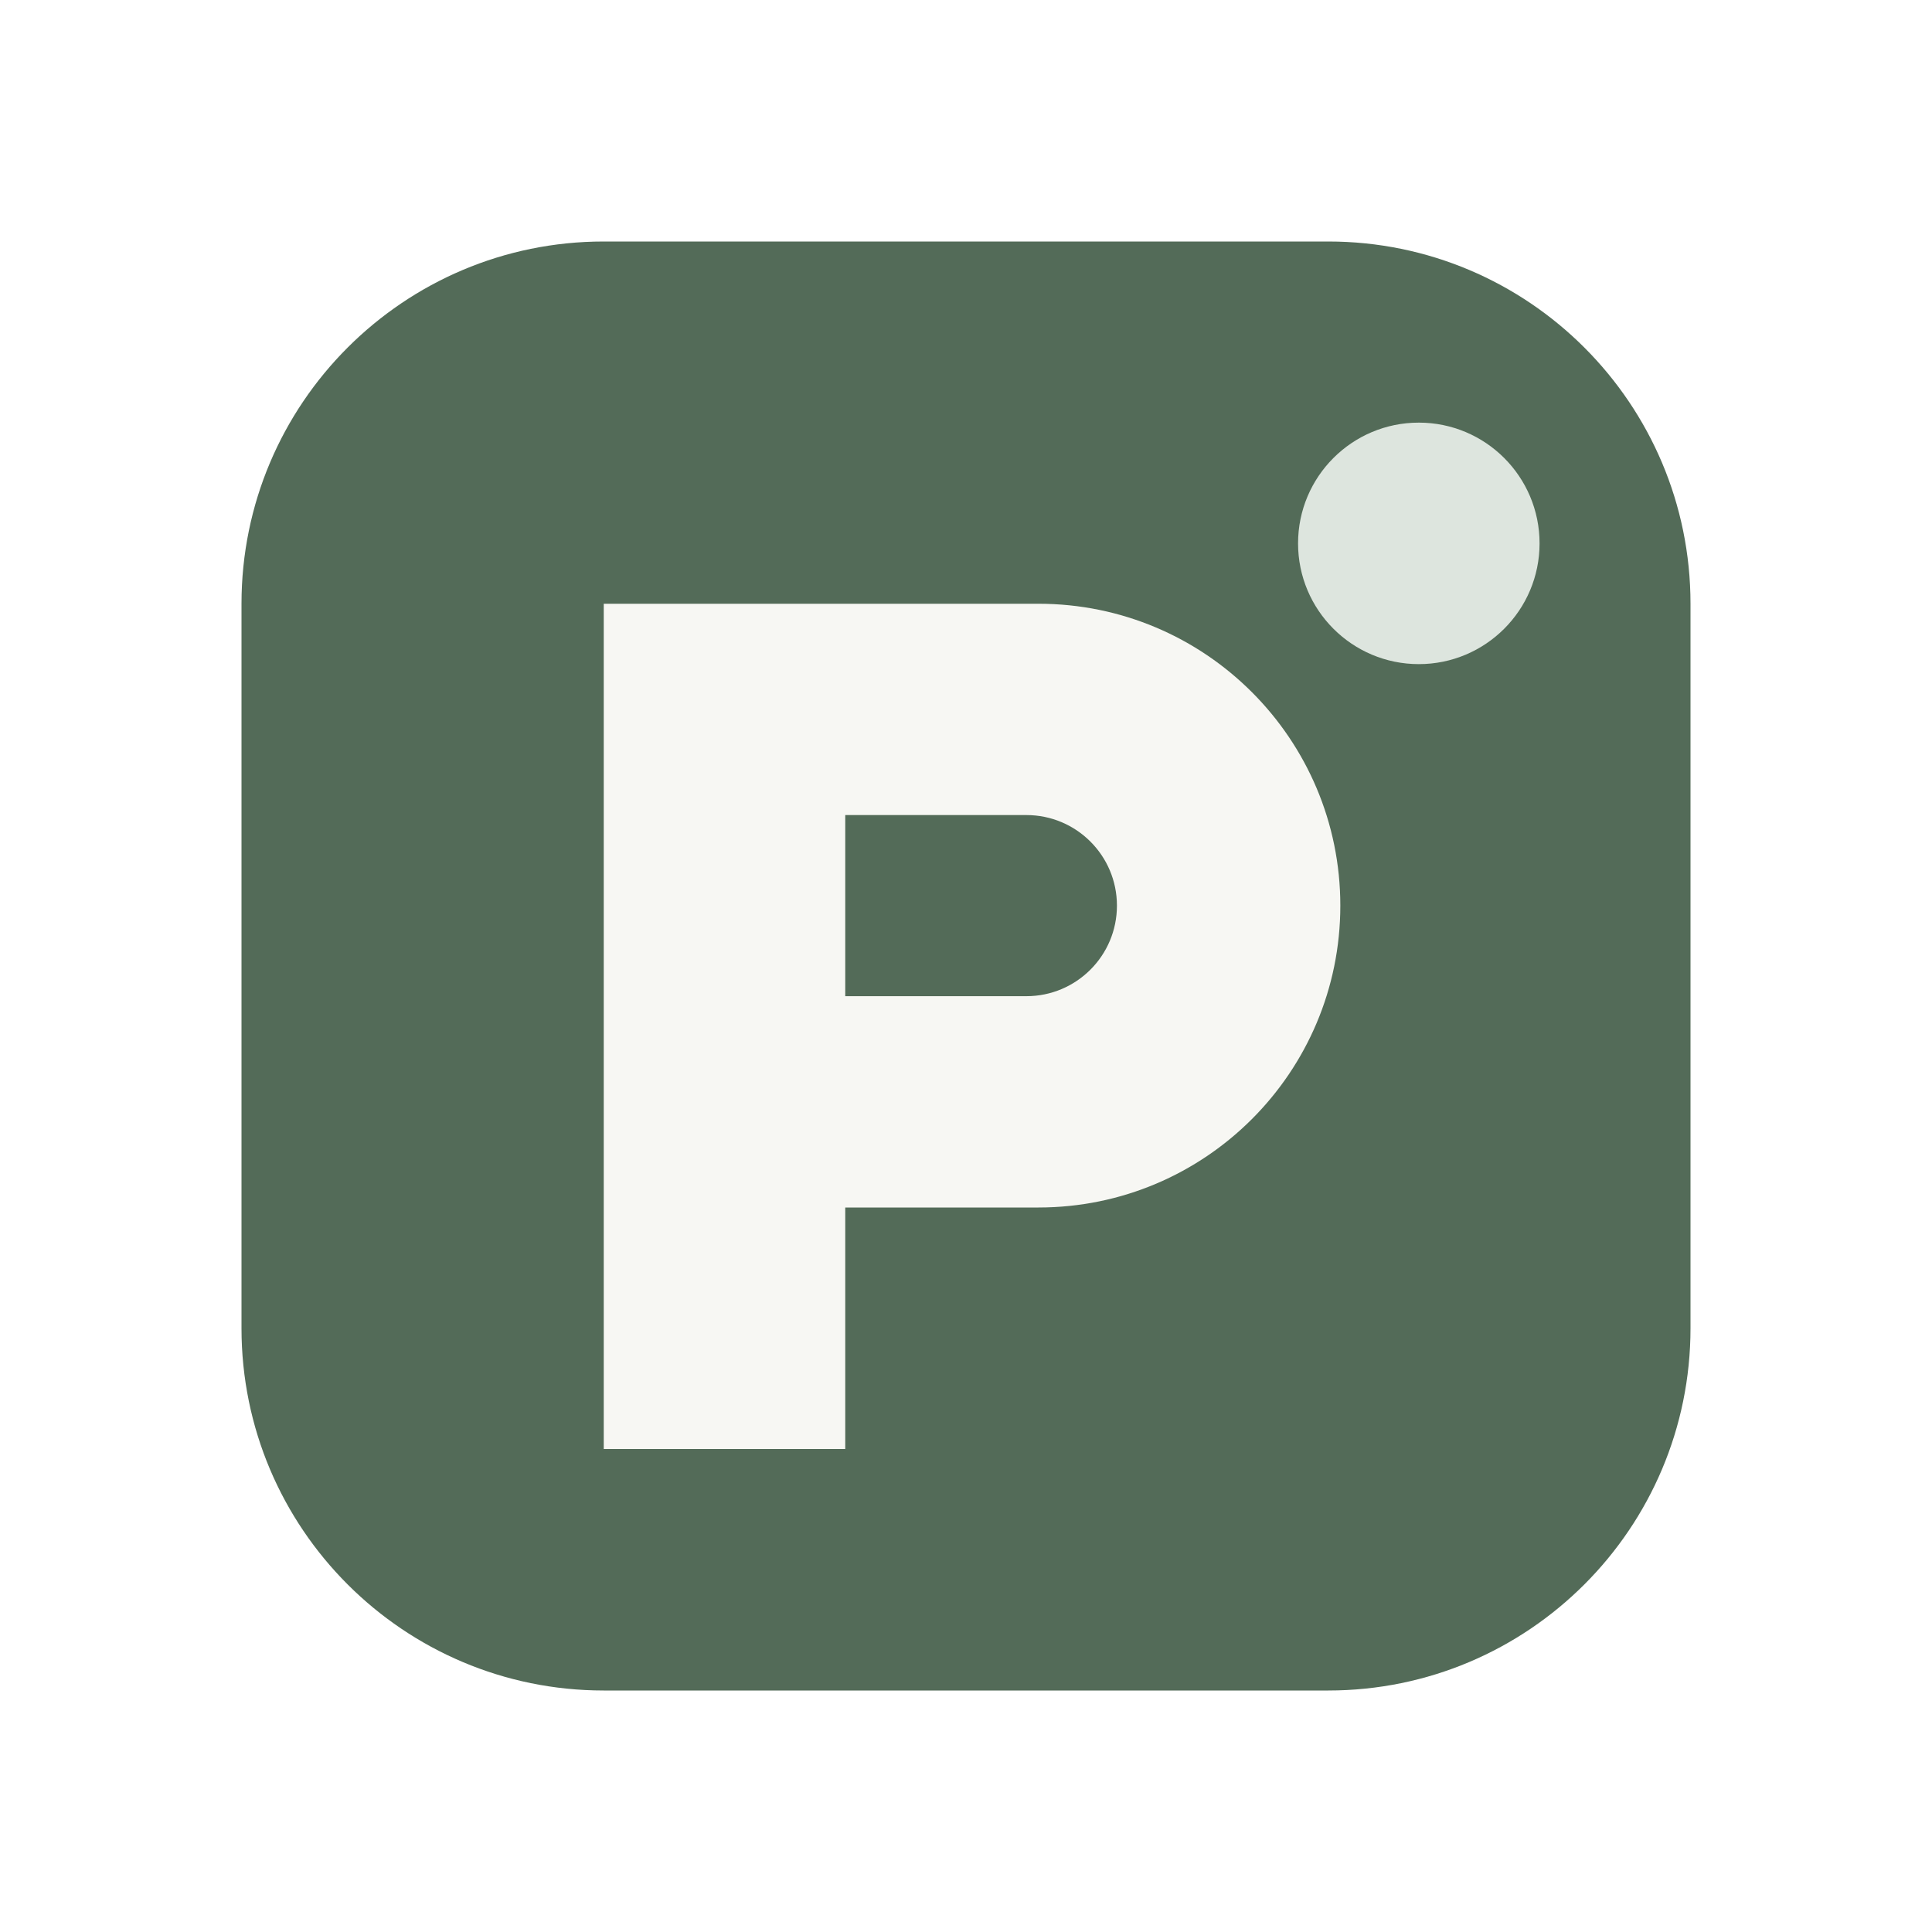
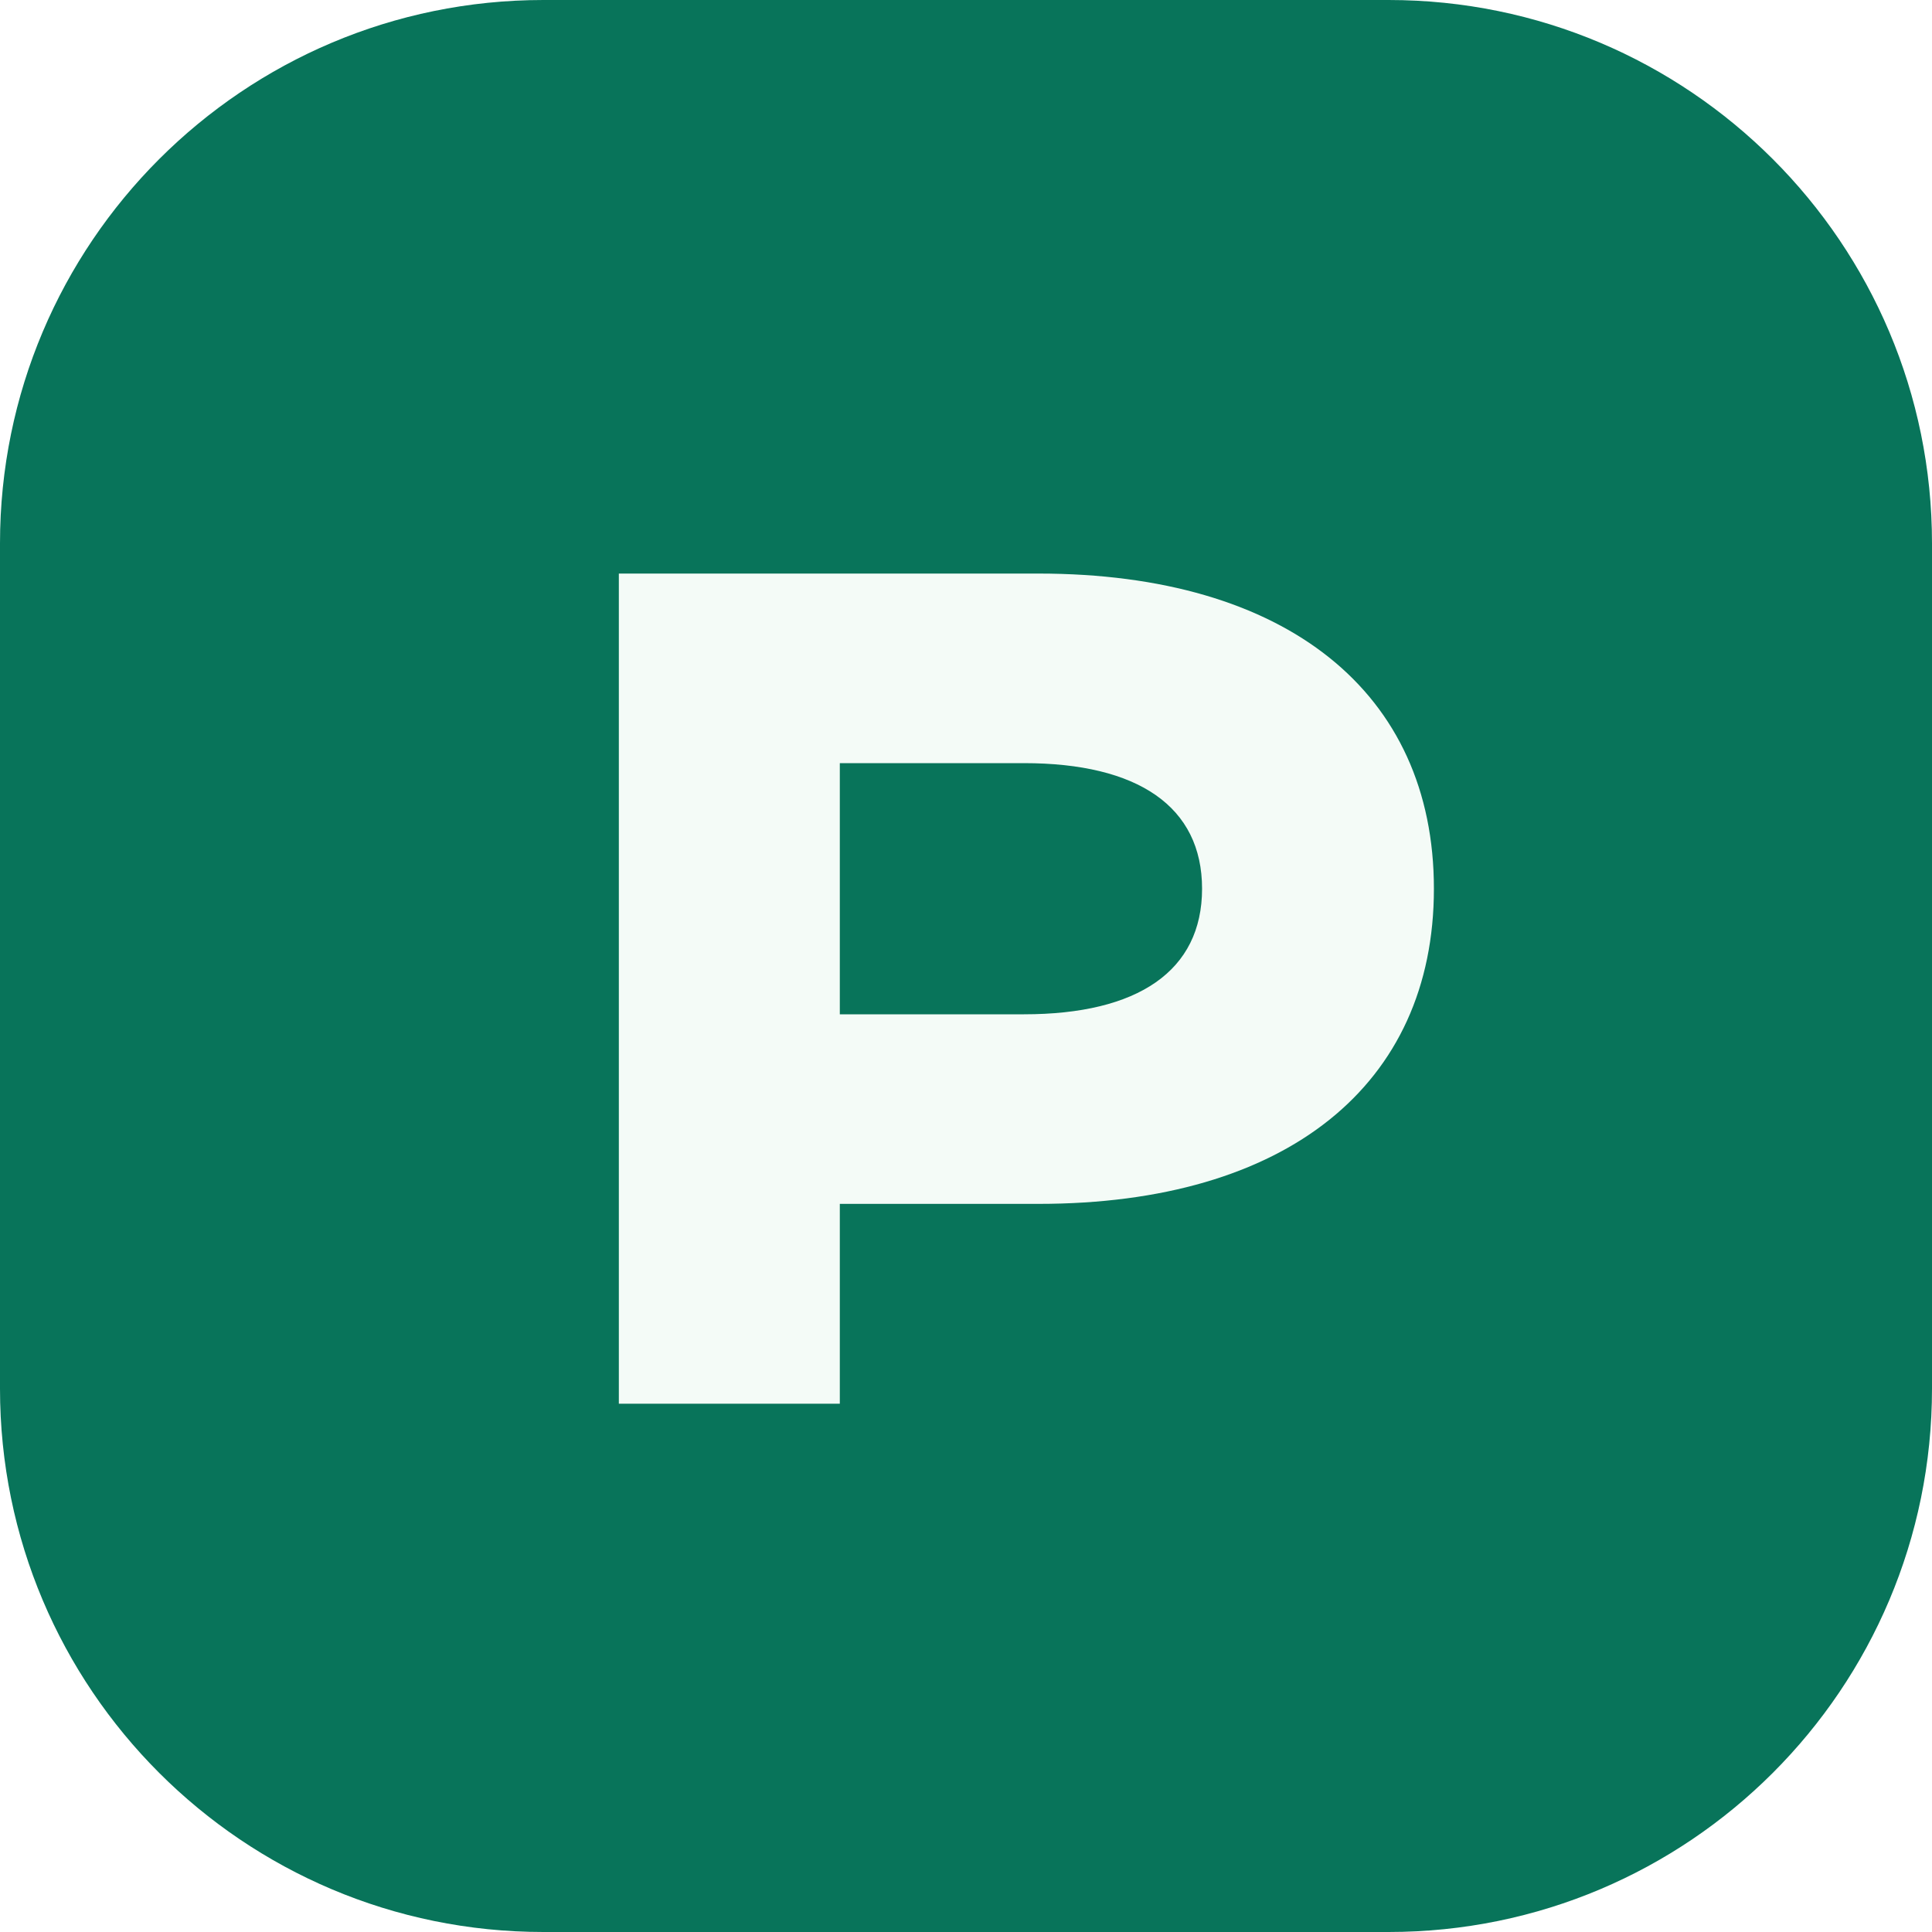
- <svg xmlns="http://www.w3.org/2000/svg" viewBox="0 0 32 32">
-   <rect x="4" y="4" width="24" height="24" rx="6" fill="#536B58" />
-   <path d="M10 10h7.2a5 5 0 1 1 0 10H14v4h-4V10Zm4 3.5v3h3a1.5 1.5 0 1 0 0-3h-3Z" fill="#F7F7F3" />
-   <circle cx="23.5" cy="9" r="2" fill="#DDE5DE" />
+ <svg xmlns="http://www.w3.org/2000/svg" width="32" height="32" viewBox="0 0 32 32" fill="none">
+   <rect width="32" height="32" rx="9" fill="#08745A" />
+   <path d="M10.25 9.5H17.2C21.31 9.5 23.75 11.47 23.75 14.72C23.75 17.97 21.31 19.94 17.2 19.94H13.91V23.25H10.25V9.5ZM16.96 16.8C18.85 16.8 19.91 16.08 19.91 14.72C19.91 13.36 18.85 12.64 16.96 12.64H13.91V16.8H16.96Z" fill="#F4FBF7" />
</svg>
